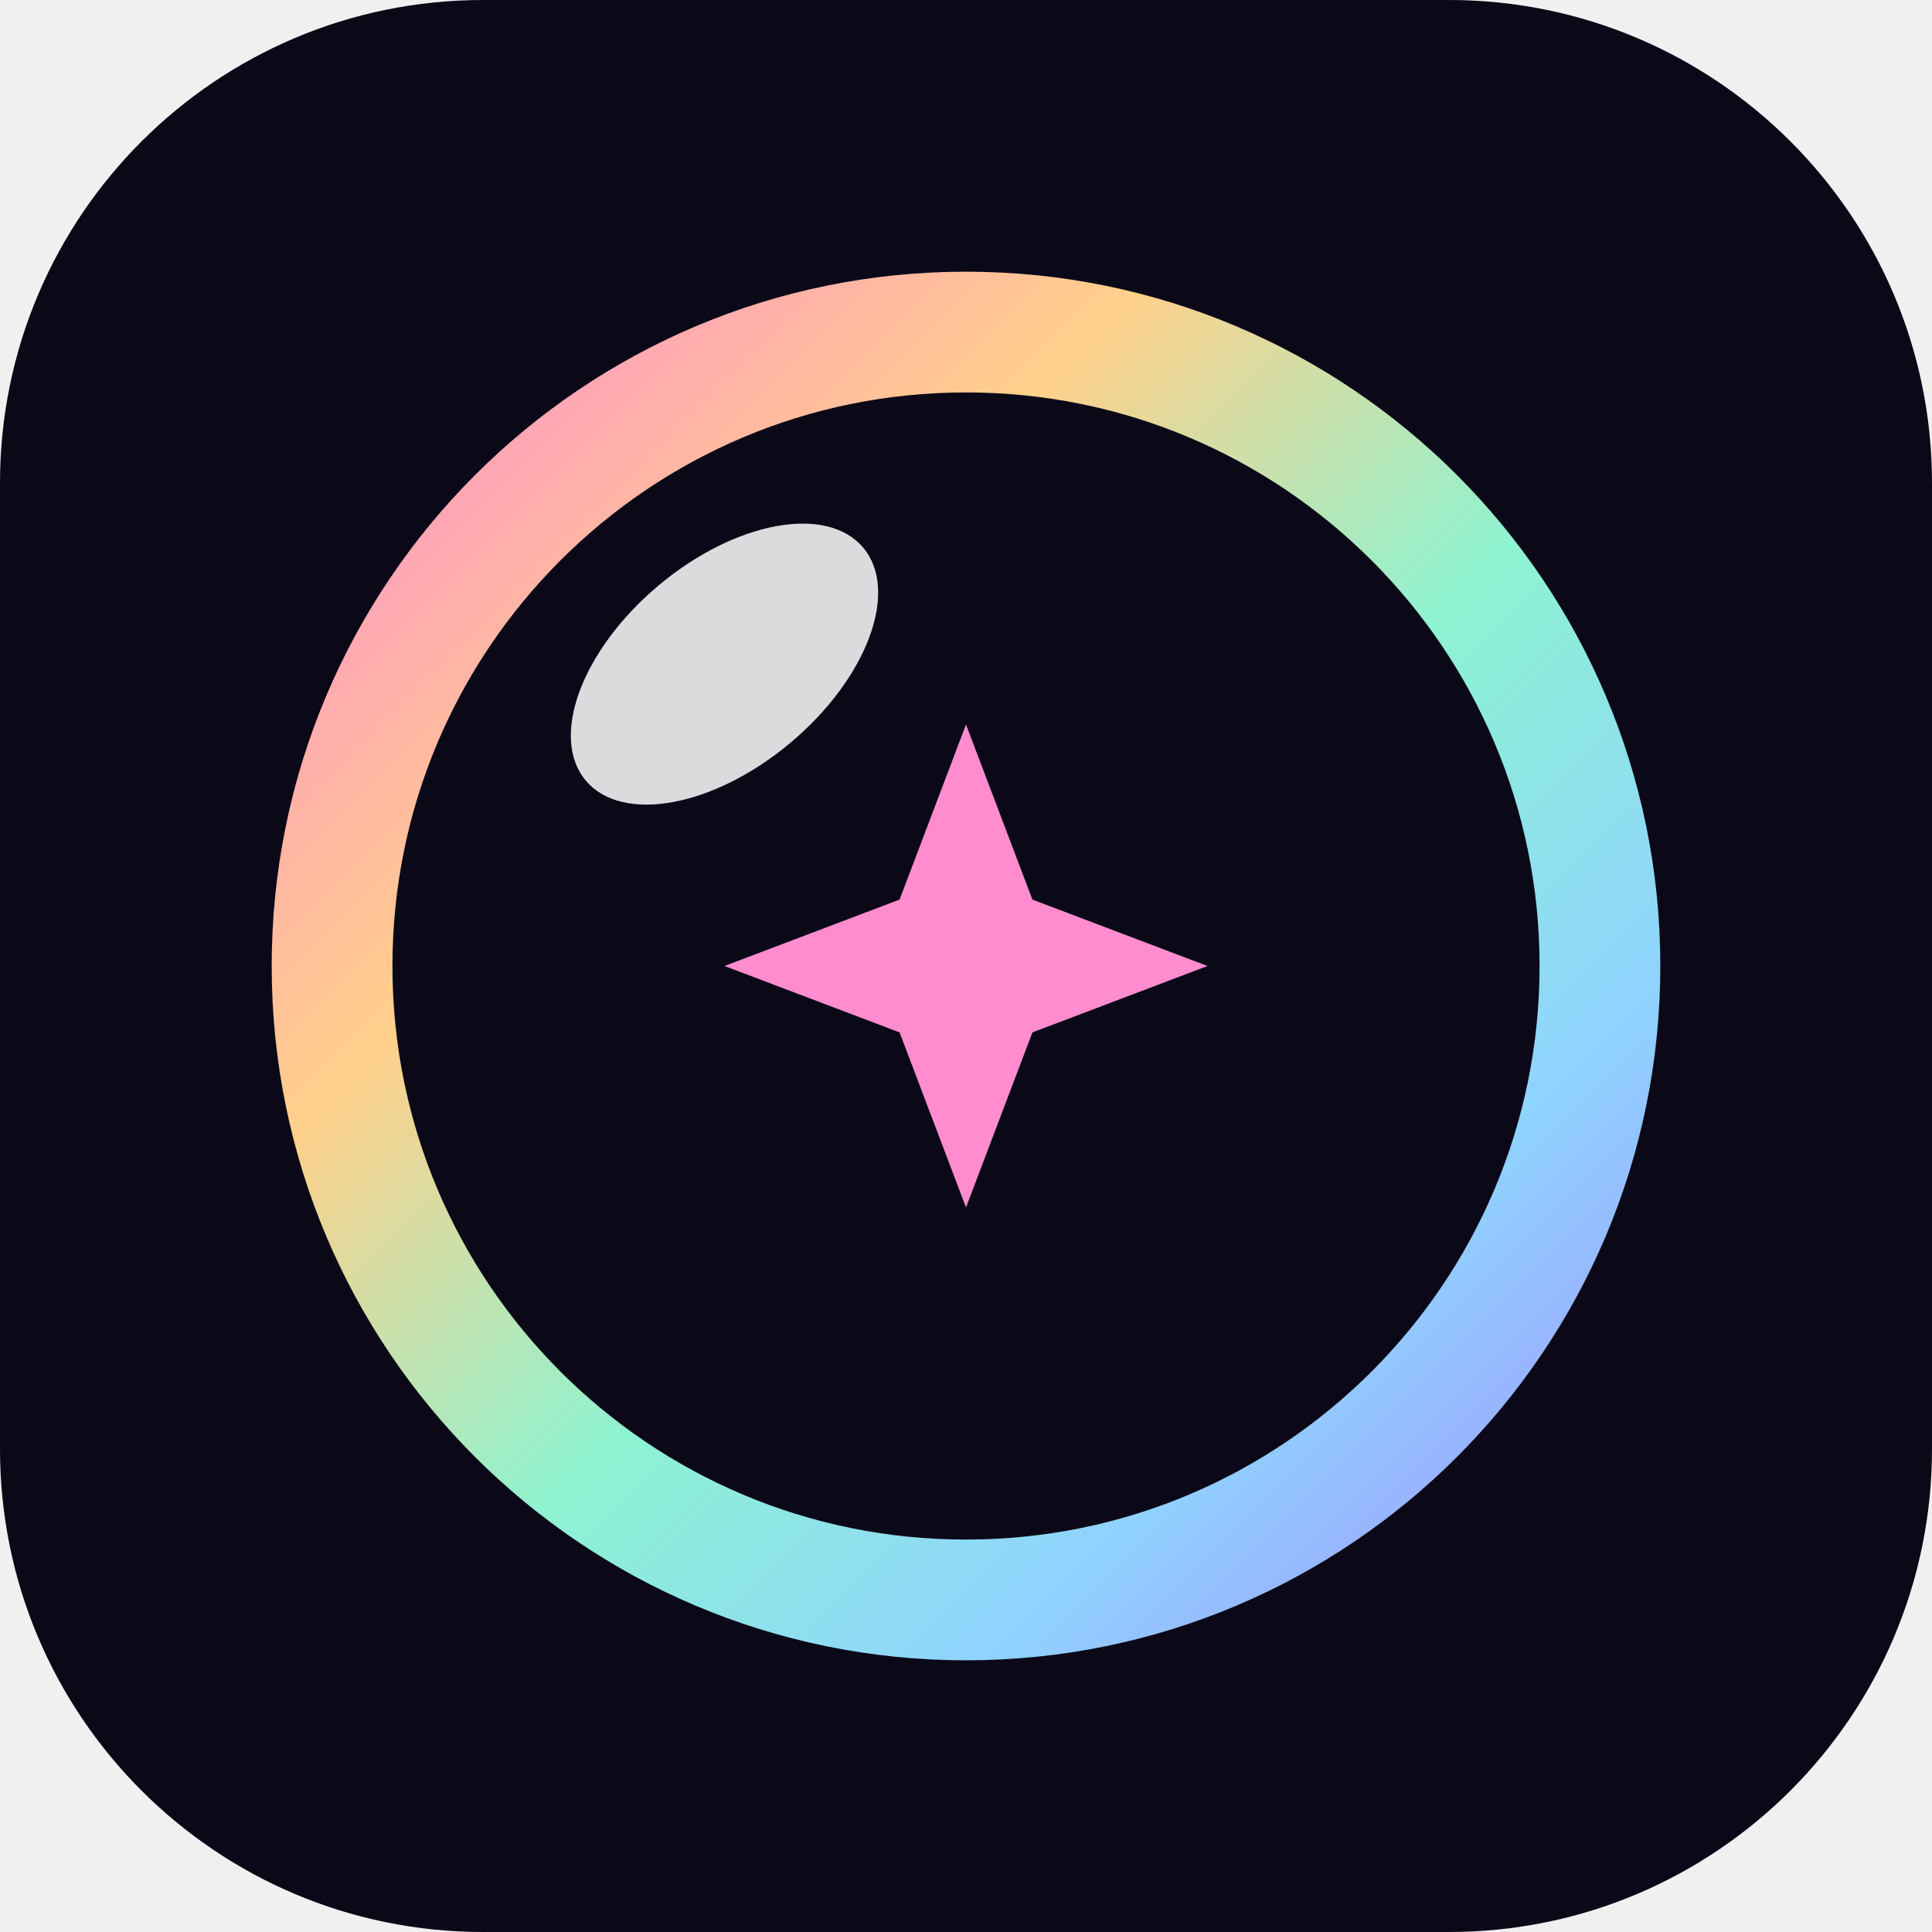
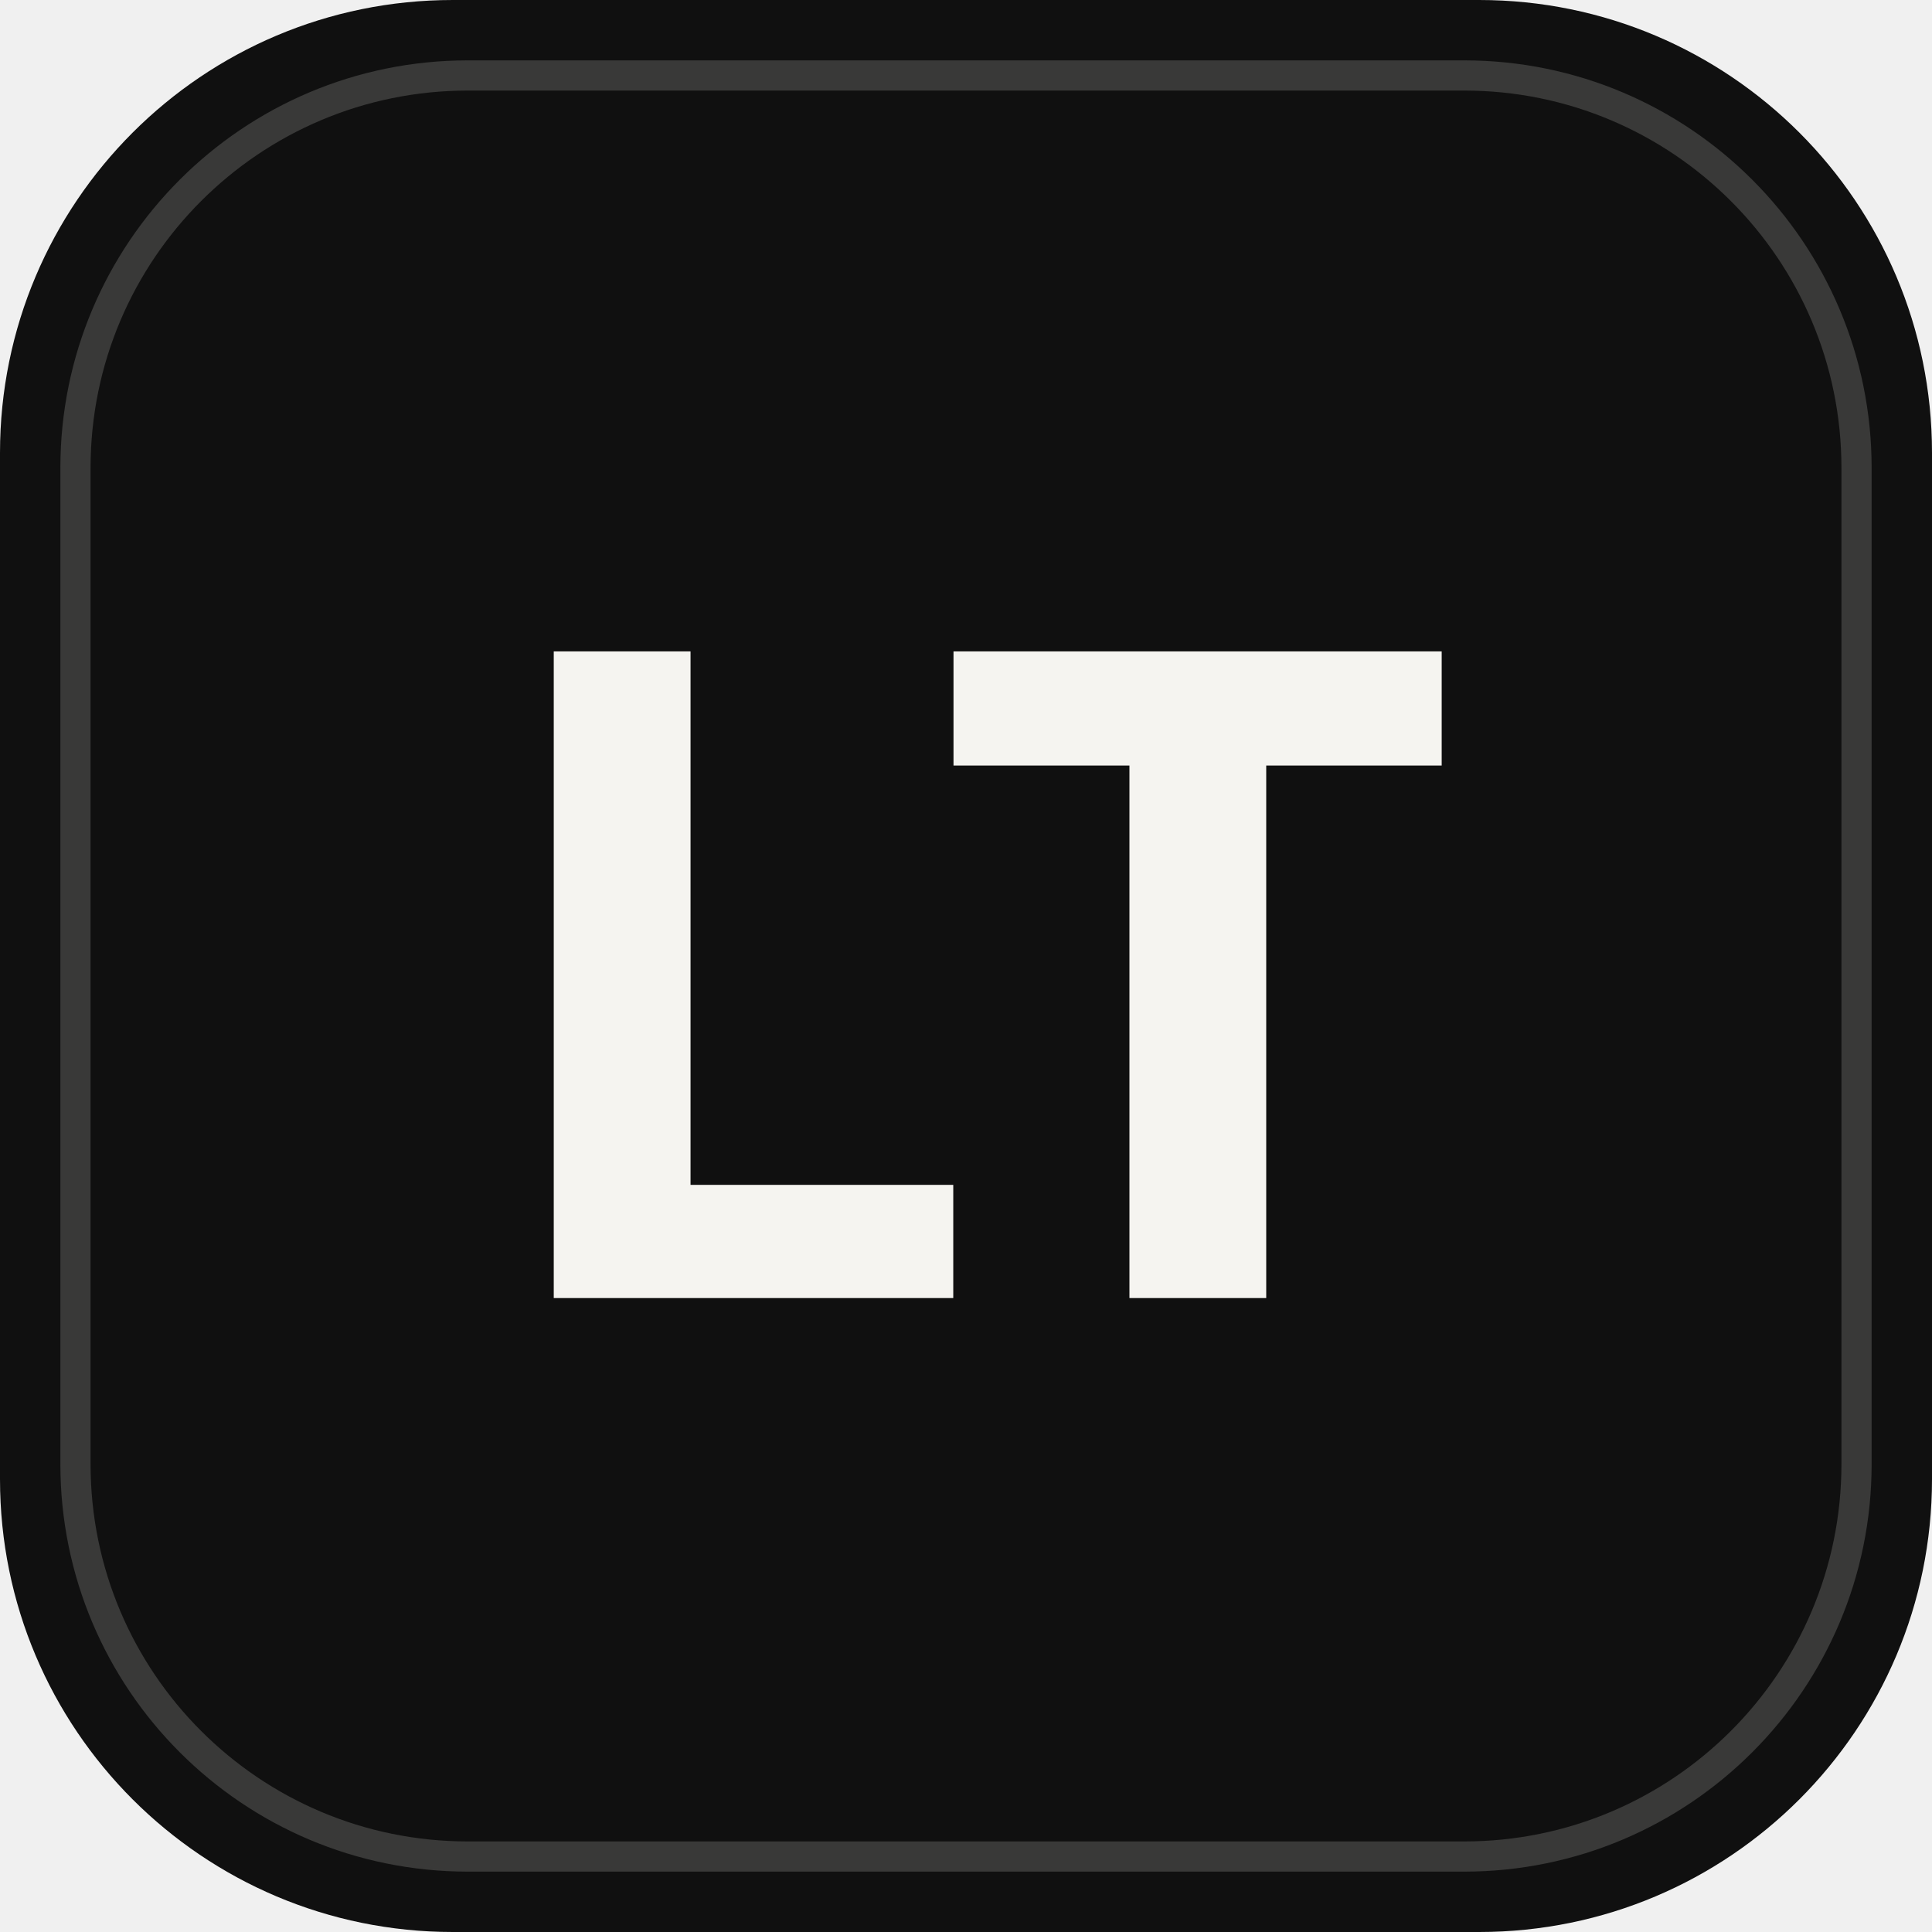
<svg xmlns="http://www.w3.org/2000/svg" viewBox="0 0 64 64">
-   <defs>
-     <linearGradient id="g" x1="0" y1="0" x2="1" y2="1">
-       <stop offset="0" stop-color="#ff8ccf" />
-       <stop offset=".3" stop-color="#ffd08a" />
-       <stop offset=".55" stop-color="#8ef3d1" />
-       <stop offset=".78" stop-color="#8fd3ff" />
-       <stop offset="1" stop-color="#a393ff" />
-     </linearGradient>
-   </defs>
-   <rect width="64" height="64" rx="16" fill="#0b0918" />
-   <circle cx="32" cy="32" r="21" fill="none" stroke="url(#g)" stroke-width="4" />
-   <ellipse cx="24" cy="22" rx="6" ry="3.4" fill="#fff" opacity=".85" transform="rotate(-40 24 22)" />
-   <path d="M32 24 L34.2 29.8 L40 32 L34.2 34.2 L32 40 L29.8 34.2 L24 32 L29.8 29.8 Z" fill="#ff8ccf" />
+   <rect width="64" height="64" rx="15" fill="#101010" />
+   <rect x="2.5" y="2.5" width="59" height="59" rx="13" fill="none" stroke="#f5f4f0" stroke-opacity="0.18" stroke-width="1" />
+   <g fill="#f5f4f0" font-family="'Bricolage Grotesque', ui-sans-serif, system-ui, sans-serif">
+     <text x="32" y="43" text-anchor="middle" font-size="30" font-weight="700" letter-spacing="-1">LT</text>
+   </g>
</svg>
